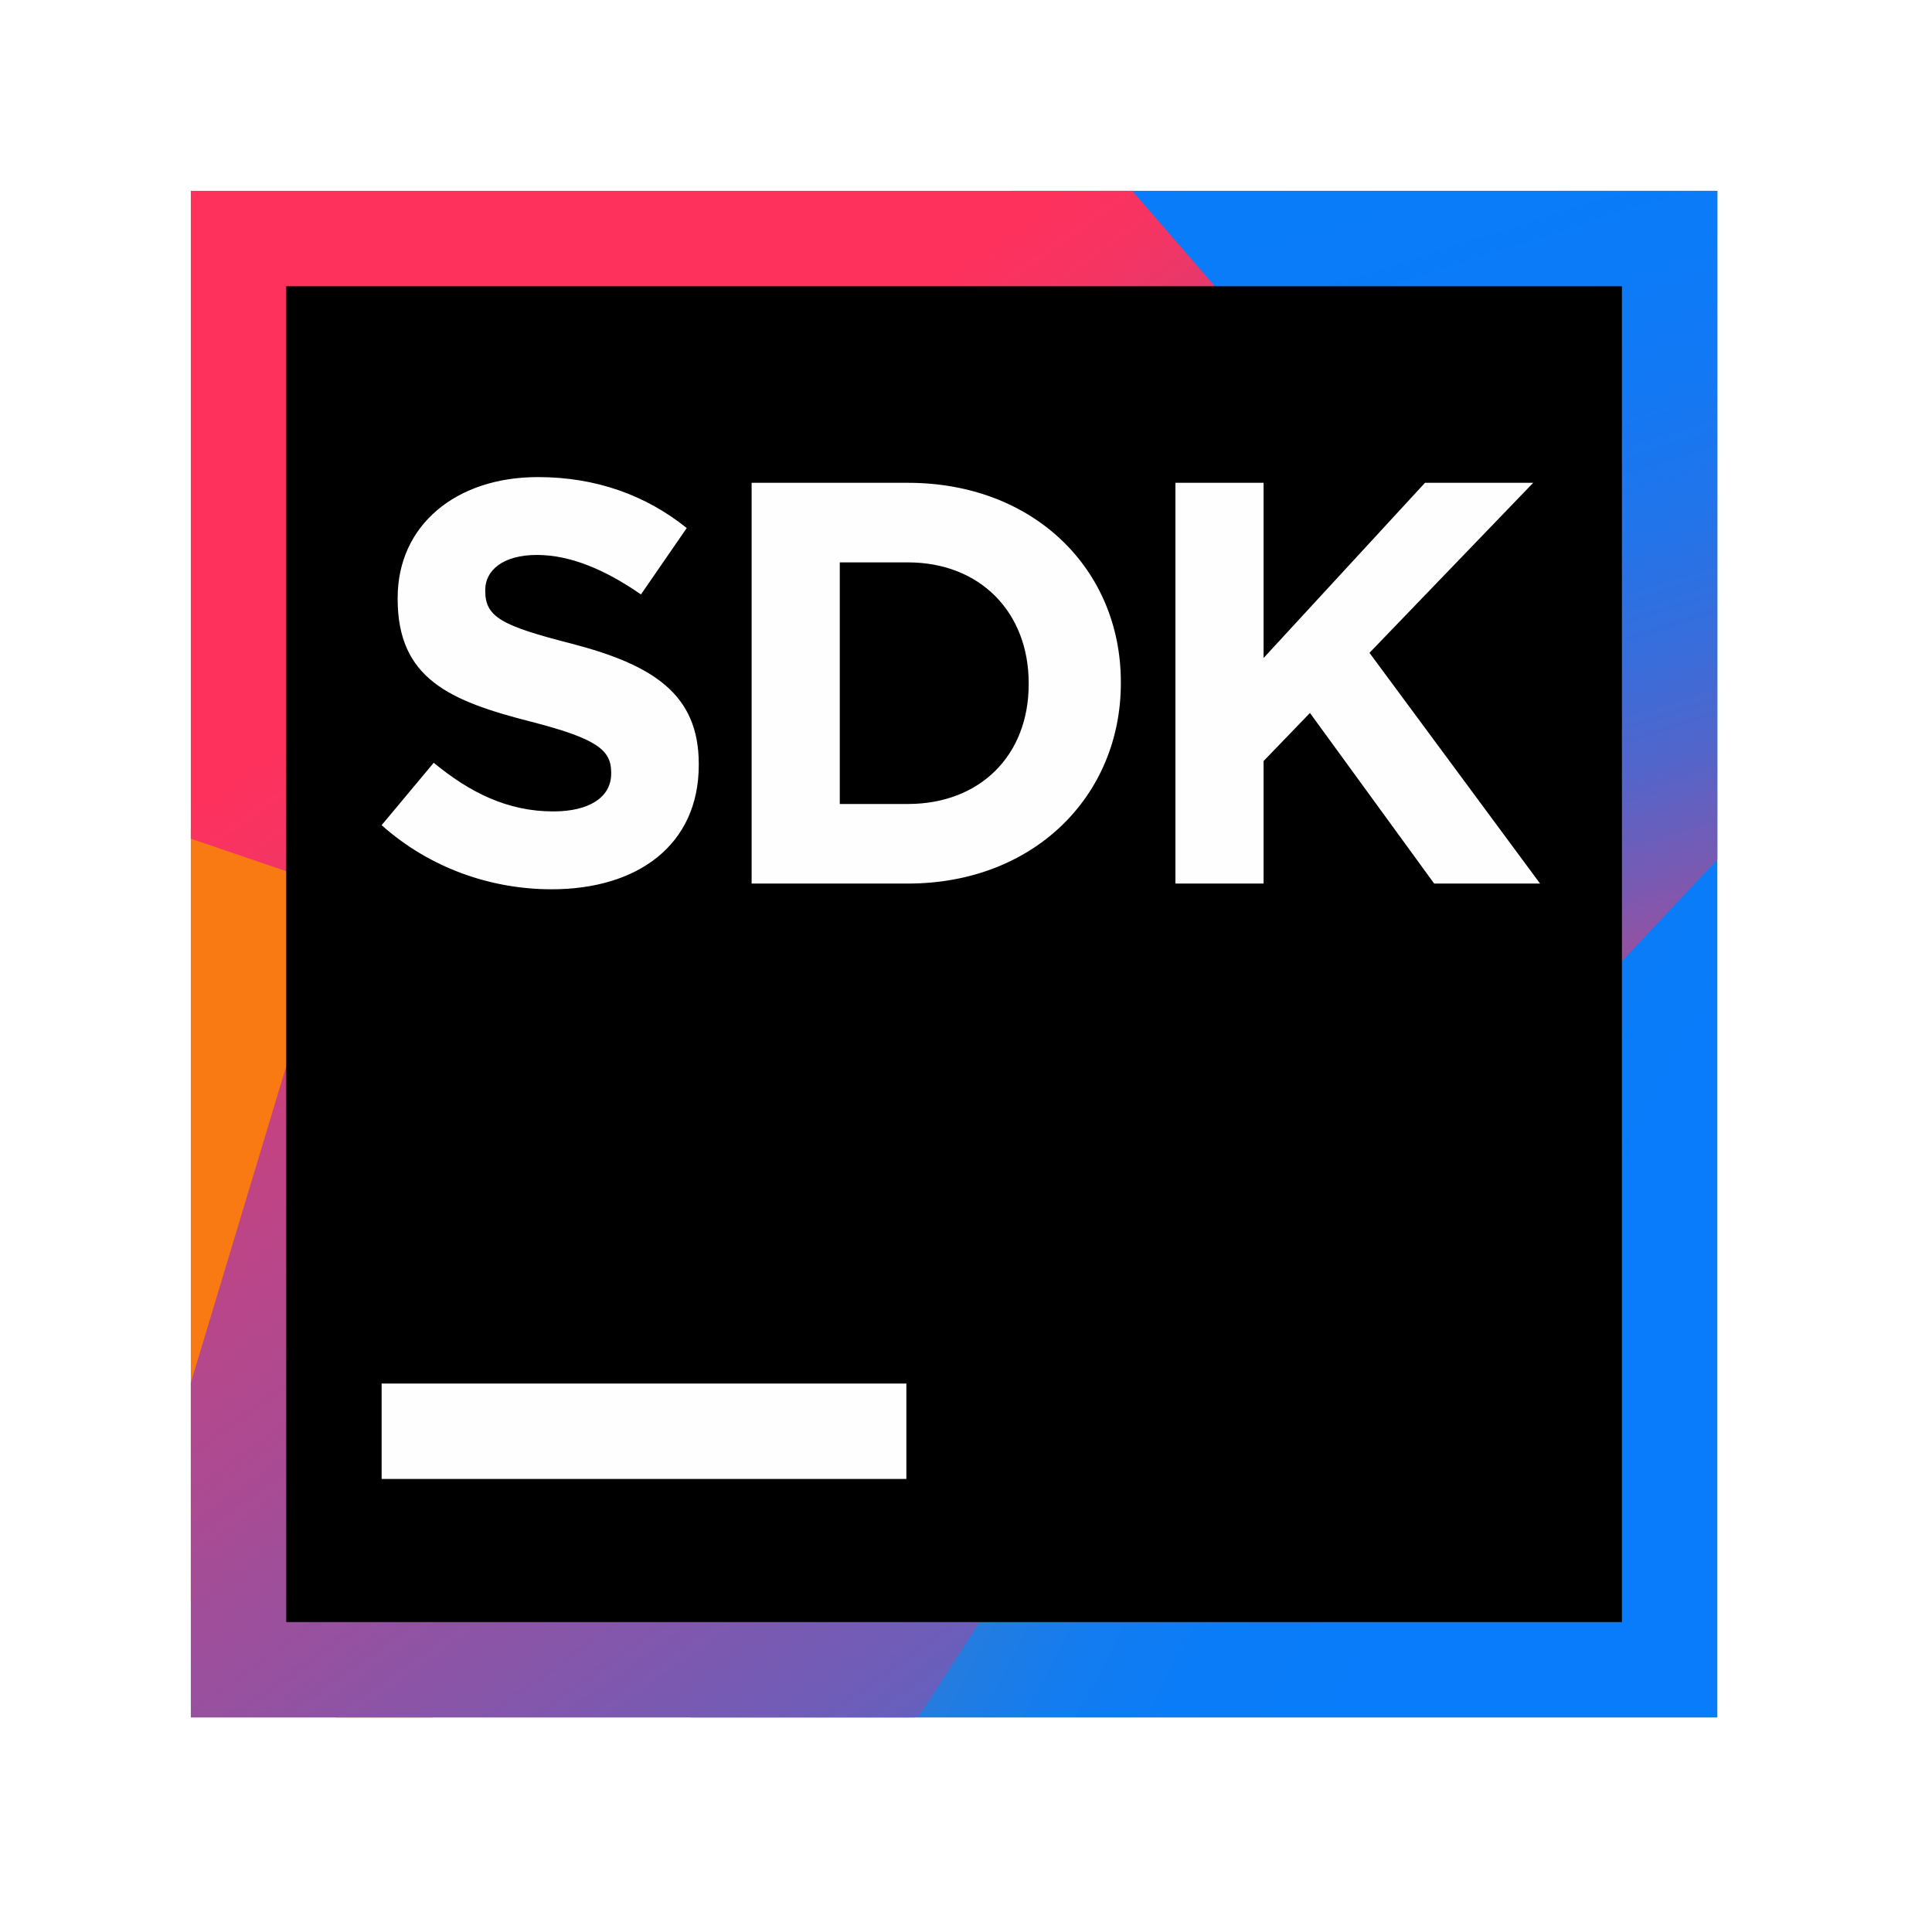
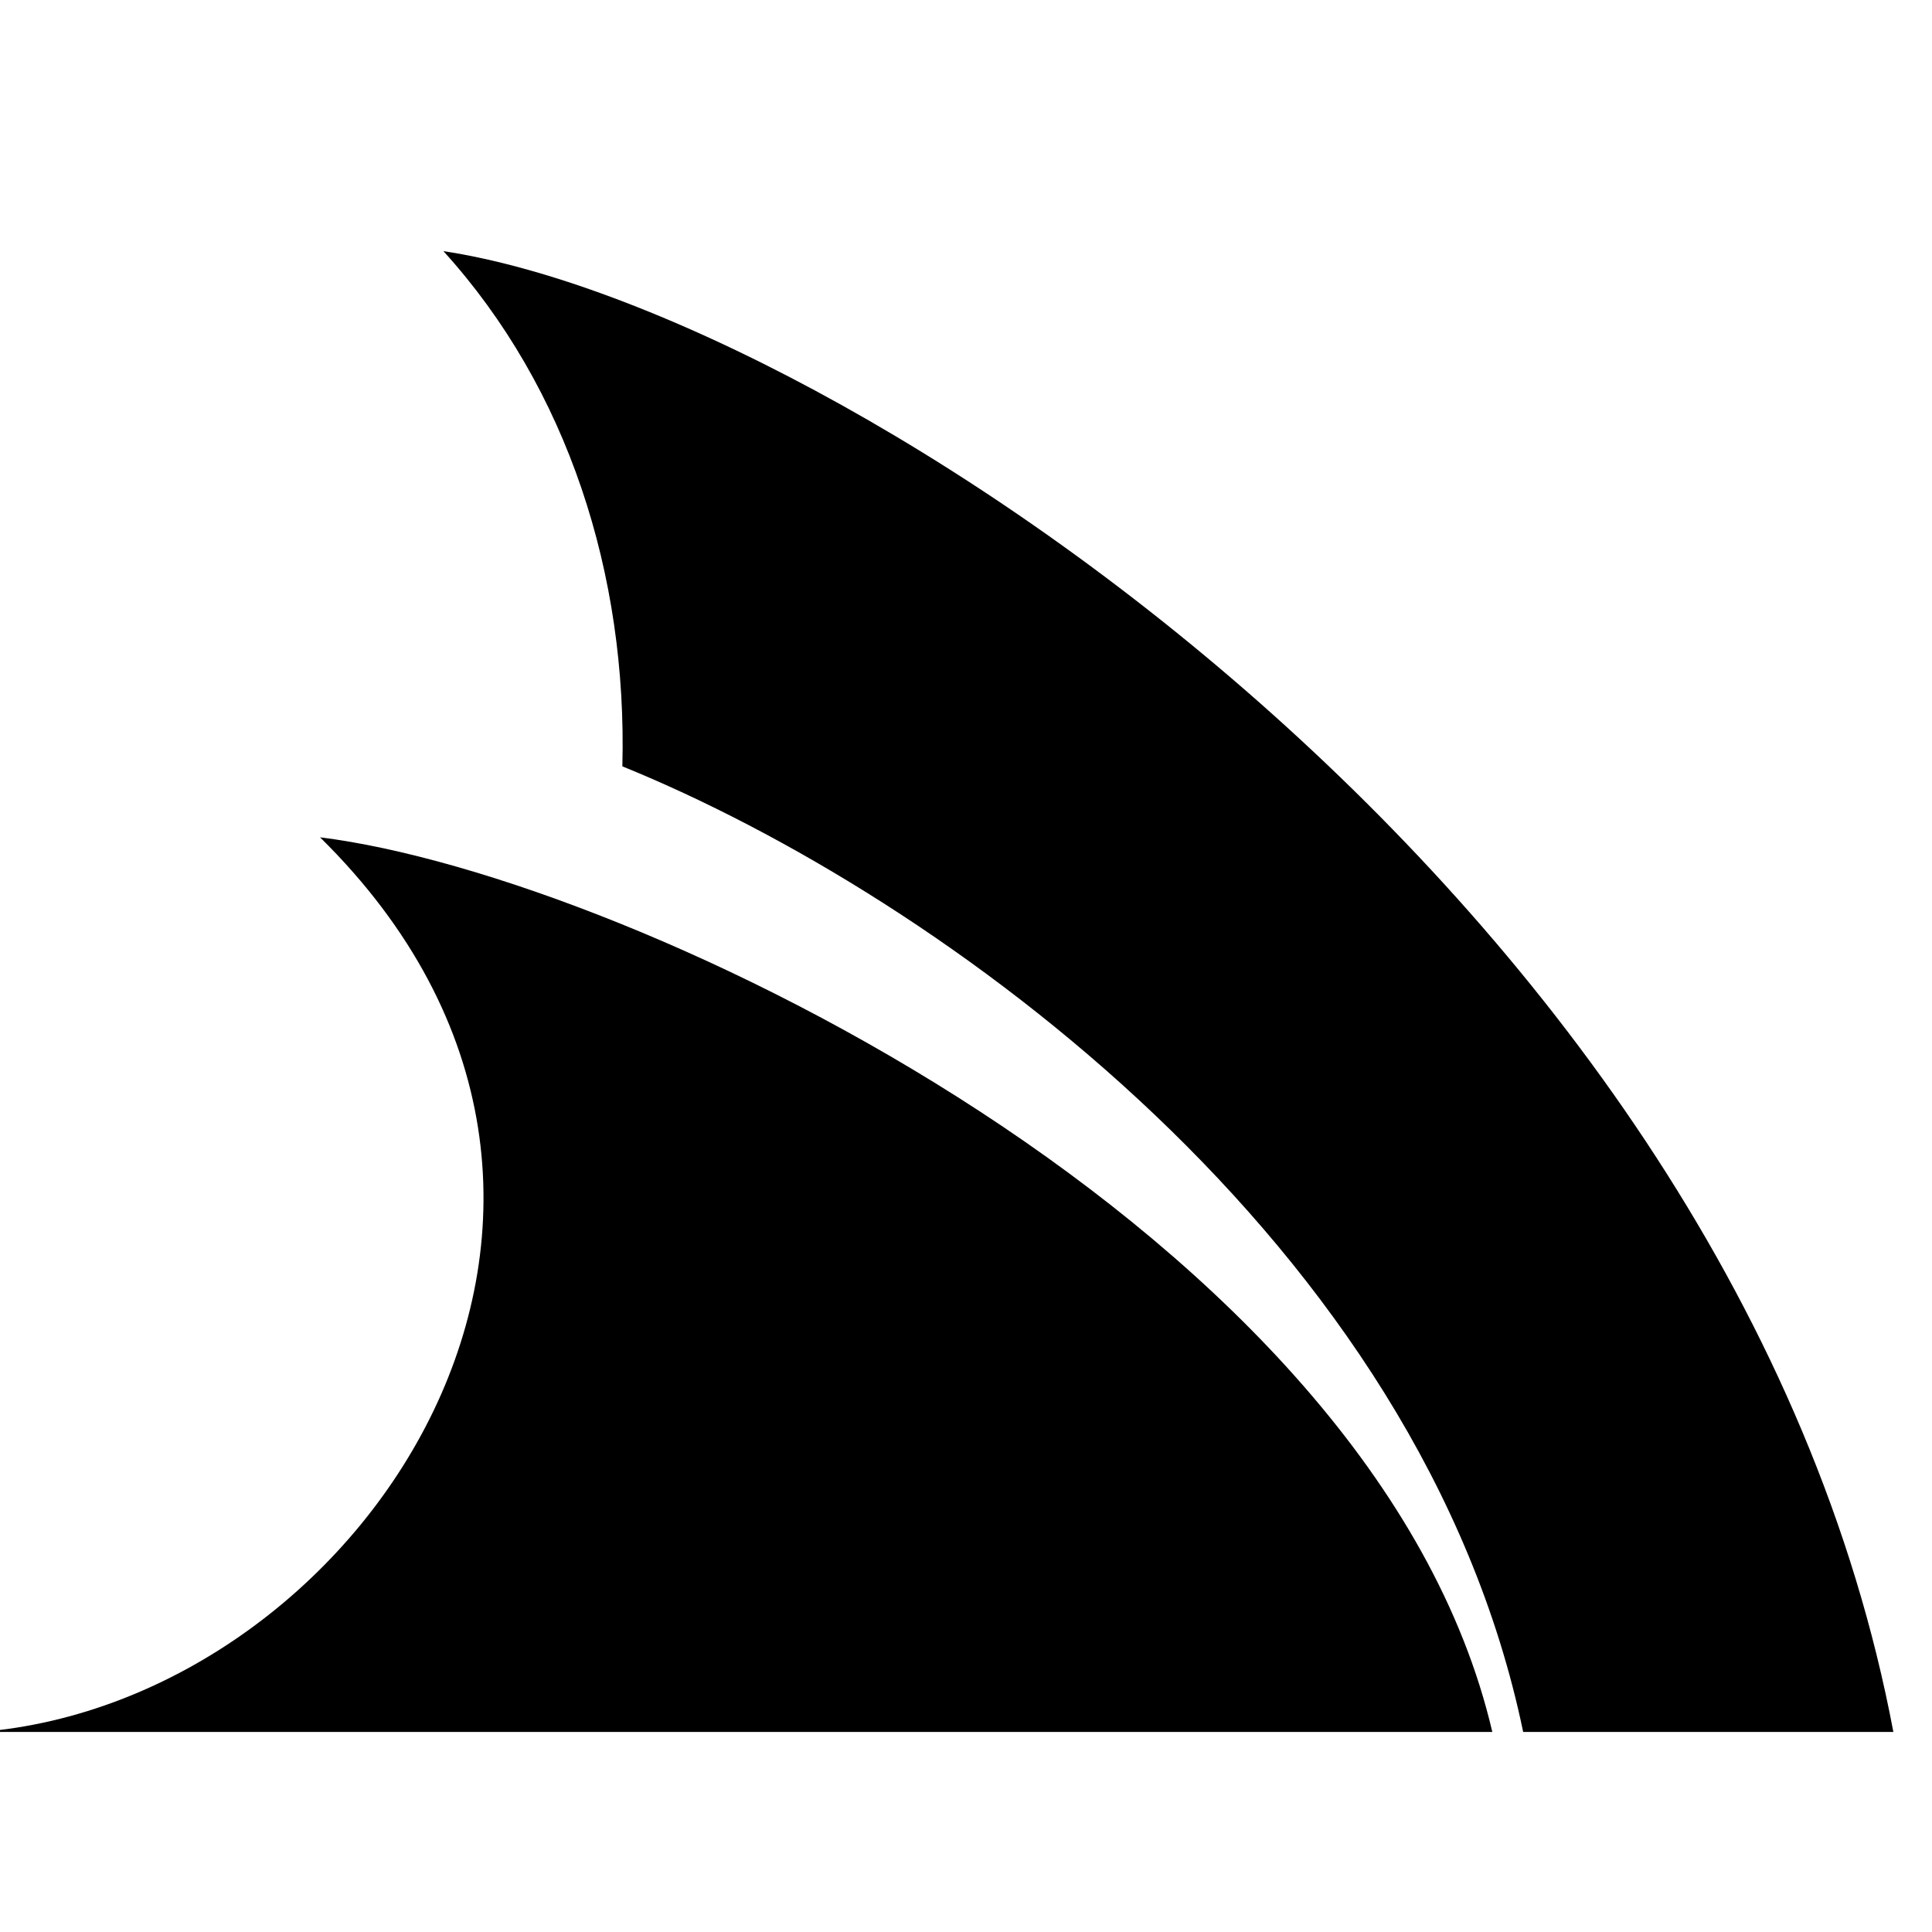
- <svg xmlns="http://www.w3.org/2000/svg" width="81" height="80" viewBox="0 0 81 80">
-   <defs>
-     <linearGradient id="pluginsdk_80-a" x1="-.031%" x2="100.053%" y1="49.963%" y2="49.963%">
-       <stop offset="25.81%" stop-color="#F97A12" />
-       <stop offset="45.91%" stop-color="#B07B58" />
-       <stop offset="72.41%" stop-color="#577BAE" />
-       <stop offset="91.05%" stop-color="#1E7CE5" />
-       <stop offset="100%" stop-color="#087CFA" />
-     </linearGradient>
-     <linearGradient id="pluginsdk_80-b" x1="27.55%" x2="82.223%" y1="34.514%" y2="77.605%">
-       <stop offset="0%" stop-color="#F97A12" />
-       <stop offset="7.18%" stop-color="#CB7A3E" />
-       <stop offset="15.41%" stop-color="#9E7B6A" />
-       <stop offset="24.2%" stop-color="#757B91" />
-       <stop offset="33.44%" stop-color="#537BB1" />
-       <stop offset="43.24%" stop-color="#387CCC" />
-       <stop offset="53.81%" stop-color="#237CE0" />
-       <stop offset="65.52%" stop-color="#147CEF" />
-       <stop offset="79.25%" stop-color="#0B7CF7" />
-       <stop offset="100%" stop-color="#087CFA" />
-     </linearGradient>
-     <linearGradient id="pluginsdk_80-c" x1="63.121%" x2="40.793%" y1="97.699%" y2="-6.587%">
-       <stop offset="0%" stop-color="#FE315D" />
-       <stop offset="7.84%" stop-color="#CB417E" />
-       <stop offset="16.01%" stop-color="#9E4E9B" />
-       <stop offset="24.74%" stop-color="#755BB4" />
-       <stop offset="33.92%" stop-color="#5365CA" />
-       <stop offset="43.65%" stop-color="#386DDB" />
-       <stop offset="54.14%" stop-color="#2374E9" />
-       <stop offset="65.76%" stop-color="#1478F3" />
-       <stop offset="79.4%" stop-color="#0B7BF8" />
-       <stop offset="100%" stop-color="#087CFA" />
-     </linearGradient>
-     <linearGradient id="pluginsdk_80-d" x1="25.331%" x2="93.854%" y1="24.119%" y2="132.621%">
-       <stop offset="0%" stop-color="#FE315D" />
-       <stop offset="4.023%" stop-color="#F63462" />
-       <stop offset="10.37%" stop-color="#DF3A71" />
-       <stop offset="16.67%" stop-color="#C24383" />
-       <stop offset="29.12%" stop-color="#AD4A91" />
-       <stop offset="54.98%" stop-color="#755BB4" />
-       <stop offset="91.75%" stop-color="#1D76ED" />
-       <stop offset="100%" stop-color="#087CFA" />
-     </linearGradient>
-   </defs>
-   <g fill="none" fill-rule="evenodd">
-     <g fill-rule="nonzero" transform="translate(8 8)">
-       <path fill="url(#pluginsdk_80-a)" d="M6.088,64 L2.66453526e-15,59.1 L0,26.792 L30,38.67 L10.14,64 L6.088,64 Z" />
-       <path fill="url(#pluginsdk_80-b)" d="M20.952,64 L52.274,31.916 L37.671,0.46 L38.058,1.33226763e-15 L64,0 L64,64 L20.952,64 Z" />
-       <path fill="url(#pluginsdk_80-c)" d="M34.412,0 L64,0 L64,28.037 L49.008,44 L34,0.447 L34.412,0 Z" />
-       <path fill="url(#pluginsdk_80-d)" d="M30.336,64 L0,64 L0,49.971 L6.234,29.283 L0,27.16 L0,0 L39.47,0 L58,21.384 L30.538,63.926 L30.336,64 Z" />
-     </g>
-     <g fill-rule="nonzero" transform="translate(12 12)">
-       <rect width="56" height="56" fill="#000" />
-       <rect width="22" height="4" x="4" y="46" fill="#FFFEFE" />
-       <path fill="#FFFEFE" d="M11.128,25.28 C8.584,25.28 6.016,24.392 4,22.592 L6.184,19.976 C7.696,21.224 9.28,22.016 11.2,22.016 C12.712,22.016 13.624,21.416 13.624,20.432 L13.624,20.384 C13.624,19.448 13.048,18.968 10.24,18.248 C6.856,17.384 4.672,16.448 4.672,13.112 L4.672,13.064 C4.672,10.016 7.12,8 10.552,8 C13,8 15.088,8.768 16.792,10.136 L14.872,12.92 C13.384,11.888 11.92,11.264 10.504,11.264 C9.088,11.264 8.344,11.912 8.344,12.728 L8.344,12.776 C8.344,13.88 9.064,14.24 11.968,14.984 C15.376,15.872 17.296,17.096 17.296,20.024 L17.296,20.072 C17.296,23.408 14.752,25.28 11.128,25.28 Z M19.512,25.04 L19.512,8.24 L26.064,8.24 C31.344,8.24 34.992,11.864 34.992,16.592 L34.992,16.64 C34.992,21.368 31.344,25.04 26.064,25.04 L19.512,25.04 Z M26.064,11.576 L23.208,11.576 L23.208,21.704 L26.064,21.704 C29.088,21.704 31.128,19.664 31.128,16.688 L31.128,16.64 C31.128,13.664 29.088,11.576 26.064,11.576 Z M37.28,25.04 L37.28,8.24 L40.976,8.24 L40.976,15.584 L47.744,8.24 L52.28,8.24 L45.416,15.368 L52.568,25.04 L48.128,25.04 L42.92,17.888 L40.976,19.904 L40.976,25.04 L37.28,25.04 Z" />
-     </g>
+ <svg xmlns="http://www.w3.org/2000/svg" width="100" height="100" viewBox="0 0 100 100">
+   <style> .path{} </style>
+   <g id="servicestack-svg">
+     <path fill="#000" class="path" stroke="null" d="m16.565,43.339c16.307,2.036 54.63,20.419 60.677,46.306l-78.242,0c19.86,-1.617 36.826,-27.345 17.565,-46.306zm6.387,-30.339c6.447,7.106 9.521,16.746 9.261,26.666c16.547,6.726 41.376,24.69 46.626,49.979l19.161,0c-8.124,-43.133 -54.53,-73.551 -75.048,-76.645z" />
  </g>
</svg>
